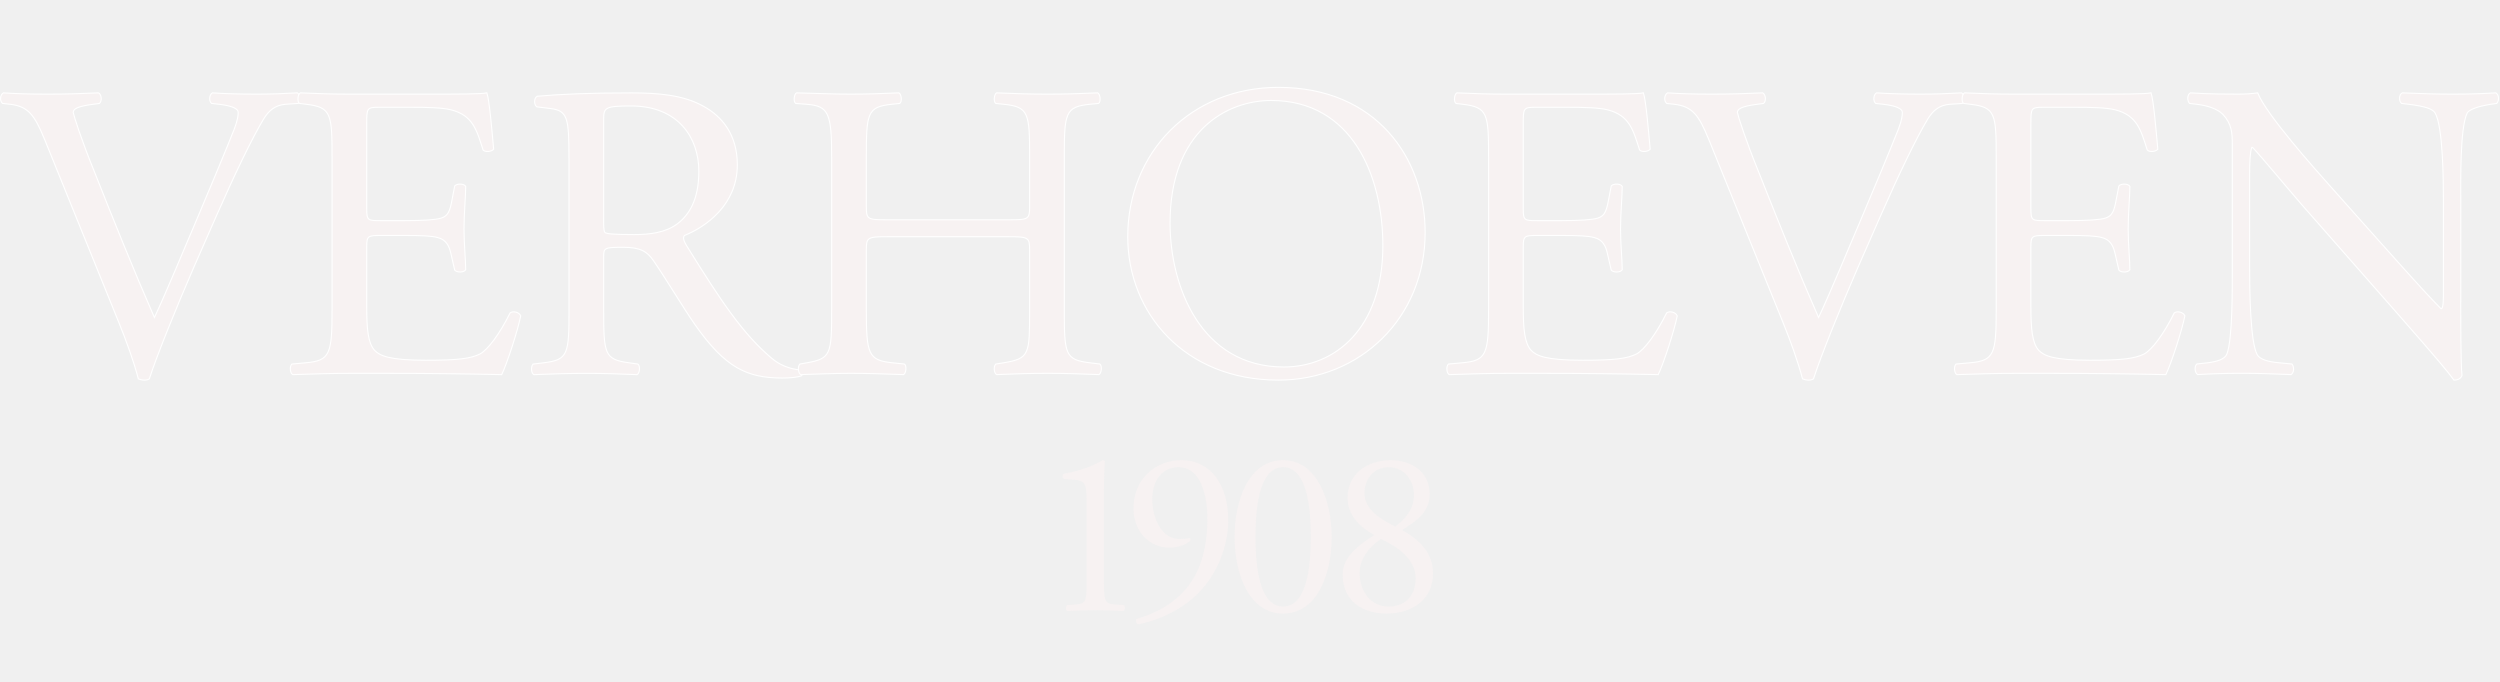
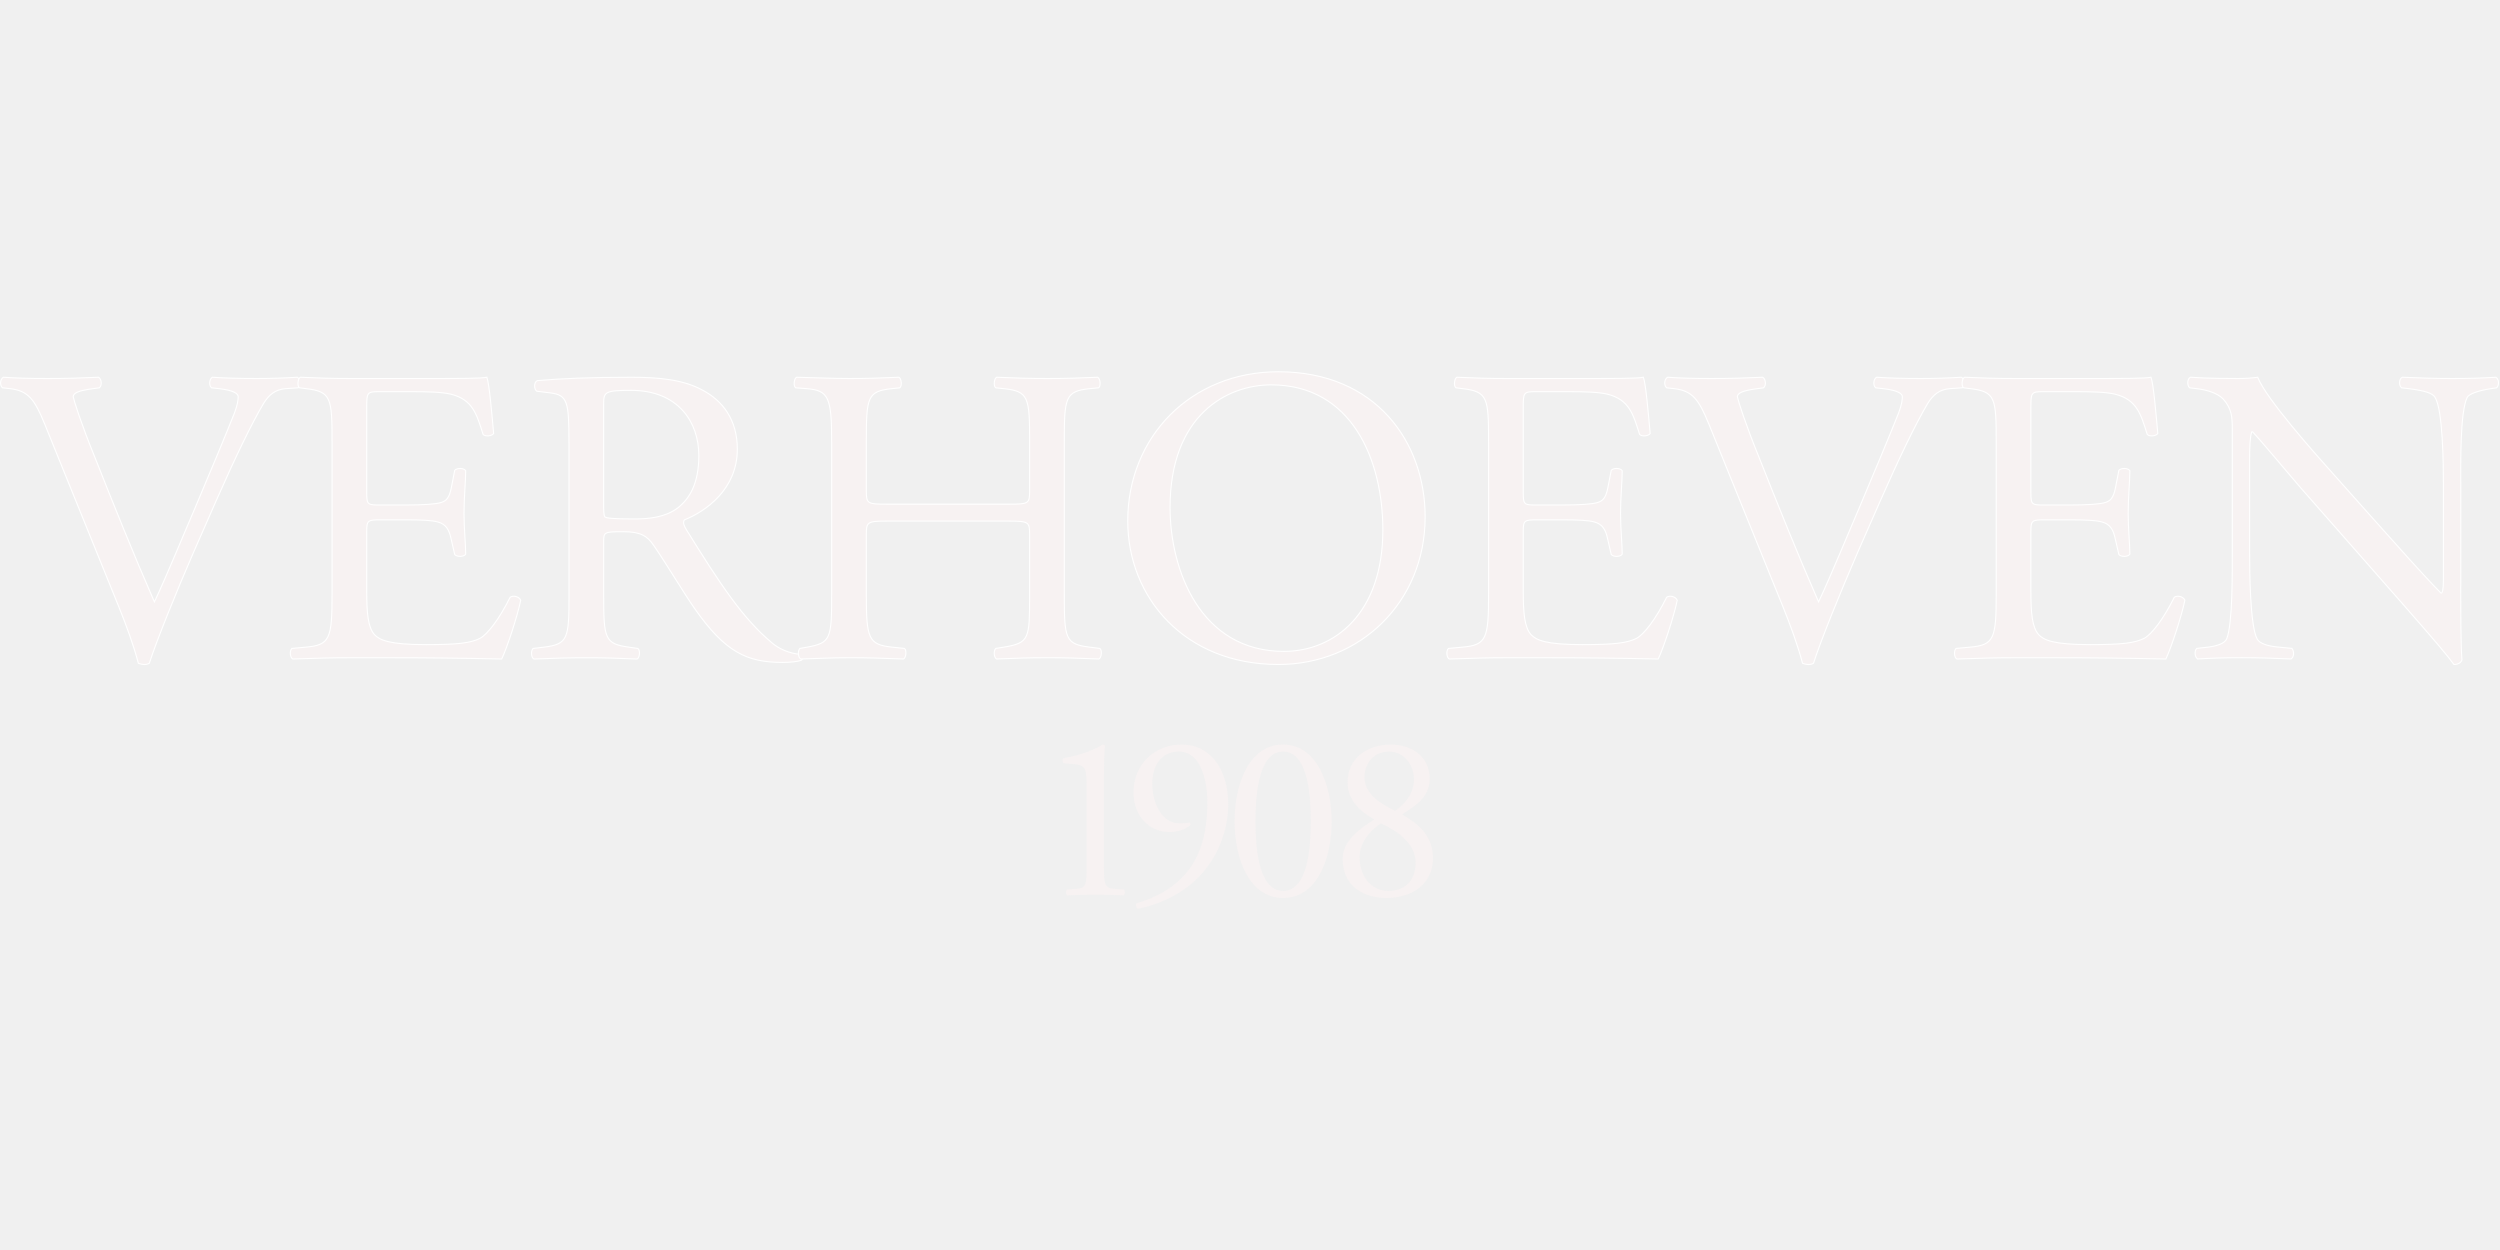
- <svg xmlns="http://www.w3.org/2000/svg" width="1156" height="315" viewBox="0 0 1156 315" fill="none" role="img">
-   <path d="M20.53 64.26C16.03 53.31 13.1 49.2 4.69 48.22L1.17 47.83C-0.2 46.66 -2.38419e-07 43.92 1.56 42.94C7.23 43.33 13.49 43.53 21.9 43.53C30.31 43.53 37.35 43.33 45.57 42.94C46.94 43.72 47.33 46.66 45.96 47.83L43.03 48.22C35.6 49.2 34.03 50.37 33.84 51.94C34.23 53.9 37.56 64.46 43.62 79.33C52.62 102.02 61.62 124.52 71.4 146.82C77.46 133.91 85.68 113.76 90.18 103.39C95.85 90.09 105.05 67.98 108.37 59.57C109.93 55.46 110.13 53.31 110.13 51.94C110.13 50.57 108.17 49.01 101.33 48.22L97.81 47.83C96.44 46.66 96.83 43.72 98.2 42.94C103.68 43.33 111.11 43.53 118.54 43.53C124.99 43.53 131.06 43.33 137.51 42.94C138.88 43.72 138.88 46.85 137.9 47.83L132.03 48.22C127.34 48.61 124.4 50.96 121.86 55.07C116.38 64.26 108.75 80.11 99.95 100.06L89.39 124.12C81.56 142.12 72.37 164.81 69.05 175.18C68.46 175.57 67.68 175.77 66.9 175.77C65.92 175.77 64.94 175.57 63.97 175.18C61.82 166.96 58.3 157.38 54.97 149.16L20.54 64.26H20.53Z" fill="#f7f2f2" stroke="white" stroke-width="0.5" stroke-miterlimit="10" />
-   <path d="M153.54 72.87C153.54 52.53 153.15 49.59 141.61 48.22L138.48 47.83C137.31 47.05 137.7 43.53 138.87 42.94C147.28 43.33 153.93 43.53 161.95 43.53H198.72C211.24 43.53 222.78 43.53 225.13 42.94C226.3 46.26 227.48 60.35 228.26 68.96C227.48 70.13 224.35 70.52 223.37 69.35C220.44 60.16 218.68 53.31 208.5 50.77C204.39 49.79 198.13 49.6 189.52 49.6H175.44C169.57 49.6 169.57 49.99 169.57 57.42V96.54C169.57 102.02 170.16 102.02 176.02 102.02H187.37C195.59 102.02 201.65 101.63 204 100.85C206.35 100.07 207.72 98.89 208.7 94L210.26 85.98C211.24 84.81 214.56 84.81 215.34 86.18C215.34 90.87 214.56 98.5 214.56 105.94C214.56 112.98 215.34 120.42 215.34 124.72C214.56 126.09 211.23 126.09 210.26 124.92L208.5 117.29C207.72 113.77 206.35 110.84 202.43 109.86C199.69 109.08 195 108.88 187.37 108.88H176.02C170.15 108.88 169.57 109.08 169.57 114.16V141.74C169.57 152.11 170.16 158.76 173.29 162.08C175.64 164.43 179.75 166.58 196.96 166.58C212.02 166.58 217.7 165.8 222 163.65C225.52 161.69 230.8 154.85 235.89 144.67C237.26 143.69 240 144.28 240.78 146.04C239.41 152.89 234.52 167.95 231.98 173.23C214.38 172.84 196.97 172.64 179.56 172.64H161.95C153.54 172.64 146.89 172.84 135.35 173.23C134.18 172.64 133.79 169.51 134.96 168.34L141.41 167.75C152.56 166.77 153.54 163.84 153.54 143.3V72.88V72.87Z" fill="#f7f2f2" stroke="white" stroke-width="0.5" stroke-miterlimit="10" />
-   <path d="M263.08 73.07C263.08 54.49 262.49 51.16 254.47 50.18L248.21 49.4C246.84 48.42 246.84 45.29 248.41 44.51C259.36 43.53 272.86 42.95 292.03 42.95C304.16 42.95 315.7 43.93 324.7 48.82C334.09 53.71 340.94 62.51 340.94 76.21C340.94 94.79 326.27 104.97 316.49 108.88C315.51 110.05 316.49 112.01 317.47 113.58C333.12 138.81 343.49 154.46 356.79 165.61C360.12 168.54 365.01 170.7 370.29 171.09C371.27 171.48 371.46 173.05 370.49 173.83C368.73 174.42 365.6 174.81 361.88 174.81C345.25 174.81 335.28 169.92 321.39 150.16C316.3 142.92 308.28 129.42 302.22 120.62C299.29 116.32 296.16 114.36 288.33 114.36C279.53 114.36 279.14 114.56 279.14 118.66V143.31C279.14 163.85 279.53 166.2 290.88 167.76L294.99 168.35C296.16 169.33 295.77 172.65 294.6 173.24C285.8 172.85 279.15 172.65 271.32 172.65C263.1 172.65 256.06 172.85 246.87 173.24C245.7 172.65 245.31 169.72 246.48 168.35L251.37 167.76C262.72 166.39 263.11 163.85 263.11 143.31V73.09L263.08 73.07ZM279.12 101.04C279.12 104.56 279.12 106.71 279.71 107.49C280.3 108.08 283.23 108.47 293.21 108.47C300.25 108.47 307.68 107.69 313.36 103.38C318.64 99.27 323.14 92.43 323.14 79.12C323.14 63.67 313.55 49 291.84 49C279.71 49 279.13 49.78 279.13 55.26V101.03L279.12 101.04Z" fill="#f7f2f2" stroke="white" stroke-width="0.5" stroke-miterlimit="10" />
-   <path d="M410.37 109.45C400.98 109.45 400.59 109.84 400.59 115.71V143.29C400.59 163.83 401.57 166.57 412.52 167.74L418.19 168.33C419.36 169.11 418.97 172.63 417.8 173.22C407.24 172.83 400.59 172.63 392.96 172.63C384.55 172.63 377.9 173.02 370.27 173.22C369.1 172.63 368.71 169.5 369.88 168.33L373.21 167.74C384.16 165.78 384.56 163.83 384.56 143.29V72.87C384.56 52.33 383.19 49 373.02 48.22L367.93 47.83C366.76 47.05 367.15 43.53 368.32 42.94C377.91 43.14 384.56 43.53 392.97 43.53C400.6 43.53 407.25 43.33 415.66 42.94C416.83 43.53 417.22 47.05 416.05 47.83L412.33 48.22C400.98 49.39 400.59 52.33 400.59 72.87V95.37C400.59 101.43 400.98 101.63 410.37 101.63H466.32C475.71 101.63 476.1 101.43 476.1 95.37V72.87C476.1 52.33 475.71 49.4 464.17 48.22L460.45 47.83C459.28 47.05 459.67 43.53 460.84 42.94C469.84 43.33 476.49 43.53 484.51 43.53C492.53 43.53 498.79 43.33 507.59 42.94C508.76 43.53 509.16 47.05 507.98 47.83L503.87 48.22C492.52 49.39 492.13 52.33 492.13 72.87V143.29C492.13 163.83 492.52 166.37 503.87 167.74L508.56 168.33C509.73 169.11 509.34 172.63 508.17 173.22C498.78 172.83 492.13 172.63 484.5 172.63C476.48 172.63 469.44 172.83 460.83 173.22C459.66 172.63 459.27 169.5 460.44 168.33L464.16 167.74C476.09 165.78 476.09 163.83 476.09 143.29V115.71C476.09 109.84 475.7 109.45 466.31 109.45H410.36H410.37Z" fill="#f7f2f2" stroke="white" stroke-width="0.5" stroke-miterlimit="10" />
-   <path d="M521.47 109.45C521.47 70.33 550.81 40.4 591.11 40.4C636.3 40.4 658.99 73.07 658.99 107.49C658.99 147.01 628.87 175.76 591.11 175.76C547.68 175.76 521.47 144.66 521.47 109.45ZM639.43 113.56C639.43 81.28 625.15 46.46 587.79 46.46C567.45 46.46 541.04 60.35 541.04 103.19C541.04 132.14 555.12 169.7 593.66 169.7C617.13 169.7 639.43 152.09 639.43 113.56Z" fill="#f7f2f2" stroke="white" stroke-width="0.5" stroke-miterlimit="10" />
-   <path d="M688.32 72.87C688.32 52.53 687.93 49.59 676.39 48.22L673.26 47.83C672.09 47.05 672.48 43.53 673.65 42.94C682.06 43.33 688.71 43.53 696.73 43.53H733.5C746.02 43.53 757.56 43.53 759.91 42.94C761.08 46.26 762.26 60.35 763.04 68.96C762.26 70.13 759.13 70.52 758.15 69.35C755.22 60.16 753.46 53.31 743.28 50.77C739.17 49.79 732.91 49.6 724.3 49.6H710.22C704.35 49.6 704.35 49.99 704.35 57.42V96.54C704.35 102.02 704.94 102.02 710.8 102.02H722.15C730.37 102.02 736.43 101.63 738.78 100.85C741.13 100.07 742.5 98.89 743.48 94L745.04 85.98C746.02 84.81 749.34 84.81 750.12 86.18C750.12 90.87 749.34 98.5 749.34 105.94C749.34 112.98 750.12 120.42 750.12 124.72C749.34 126.09 746.01 126.09 745.04 124.92L743.28 117.29C742.5 113.77 741.13 110.84 737.21 109.86C734.47 109.08 729.78 108.88 722.15 108.88H710.8C704.93 108.88 704.35 109.08 704.35 114.16V141.74C704.35 152.11 704.94 158.76 708.07 162.08C710.42 164.43 714.53 166.58 731.74 166.58C746.8 166.58 752.48 165.8 756.78 163.65C760.3 161.69 765.58 154.85 770.67 144.67C772.04 143.69 774.78 144.28 775.56 146.04C774.19 152.89 769.3 167.95 766.76 173.23C749.16 172.84 731.75 172.64 714.34 172.64H696.73C688.32 172.64 681.67 172.84 670.13 173.23C668.96 172.64 668.57 169.51 669.74 168.34L676.19 167.75C687.34 166.77 688.32 163.84 688.32 143.3V72.88V72.87Z" fill="#f7f2f2" stroke="white" stroke-width="0.5" stroke-miterlimit="10" />
-   <path d="M790.04 64.26C785.54 53.31 782.61 49.2 774.2 48.22L770.68 47.83C769.31 46.66 769.51 43.92 771.07 42.94C776.74 43.33 783 43.53 791.41 43.53C799.82 43.53 806.86 43.33 815.08 42.94C816.45 43.72 816.84 46.66 815.47 47.83L812.54 48.22C805.11 49.2 803.54 50.37 803.35 51.94C803.74 53.9 807.07 64.46 813.13 79.33C822.13 102.02 831.13 124.52 840.91 146.82C846.97 133.91 855.19 113.76 859.69 103.39C865.36 90.09 874.56 67.98 877.88 59.57C879.44 55.46 879.64 53.31 879.64 51.94C879.64 50.57 877.68 49.01 870.84 48.22L867.32 47.83C865.95 46.66 866.34 43.72 867.71 42.94C873.19 43.33 880.62 43.53 888.05 43.53C894.5 43.53 900.57 43.33 907.02 42.94C908.39 43.72 908.39 46.85 907.41 47.83L901.54 48.22C896.85 48.61 893.91 50.96 891.37 55.07C885.89 64.26 878.26 80.11 869.46 100.06L858.9 124.12C851.07 142.12 841.88 164.81 838.56 175.18C837.97 175.57 837.19 175.77 836.41 175.77C835.43 175.77 834.45 175.57 833.48 175.18C831.33 166.96 827.81 157.38 824.48 149.16L790.05 64.26H790.04Z" fill="#f7f2f2" stroke="white" stroke-width="0.5" stroke-miterlimit="10" />
-   <path d="M923.05 72.87C923.05 52.53 922.66 49.59 911.12 48.22L907.99 47.83C906.82 47.05 907.21 43.53 908.38 42.94C916.79 43.33 923.44 43.53 931.46 43.53H968.23C980.75 43.53 992.29 43.53 994.64 42.94C995.81 46.26 996.99 60.35 997.77 68.96C996.99 70.13 993.86 70.52 992.88 69.35C989.95 60.16 988.19 53.31 978.01 50.77C973.9 49.79 967.64 49.6 959.03 49.6H944.95C939.08 49.6 939.08 49.99 939.08 57.42V96.54C939.08 102.02 939.67 102.02 945.53 102.02H956.88C965.1 102.02 971.16 101.63 973.51 100.85C975.86 100.07 977.23 98.89 978.21 94L979.77 85.98C980.75 84.81 984.07 84.81 984.85 86.18C984.85 90.87 984.07 98.5 984.07 105.94C984.07 112.98 984.85 120.42 984.85 124.72C984.07 126.09 980.74 126.09 979.77 124.92L978.01 117.29C977.23 113.77 975.86 110.84 971.94 109.86C969.2 109.08 964.51 108.88 956.88 108.88H945.53C939.66 108.88 939.08 109.08 939.08 114.16V141.74C939.08 152.11 939.67 158.76 942.8 162.08C945.15 164.43 949.26 166.58 966.47 166.58C981.53 166.58 987.21 165.8 991.51 163.65C995.03 161.69 1000.31 154.85 1005.4 144.67C1006.77 143.69 1009.51 144.28 1010.29 146.04C1008.92 152.89 1004.03 167.95 1001.49 173.23C983.89 172.84 966.48 172.64 949.07 172.64H931.46C923.05 172.64 916.4 172.84 904.86 173.23C903.69 172.64 903.3 169.51 904.47 168.34L910.92 167.75C922.07 166.77 923.05 163.84 923.05 143.3V72.88V72.87Z" fill="#f7f2f2" stroke="white" stroke-width="0.5" stroke-miterlimit="10" />
-   <path d="M1137.83 139.38C1137.83 145.25 1137.83 168.53 1138.42 173.61C1138.03 174.78 1136.86 175.76 1134.7 175.76C1132.35 172.44 1126.68 165.59 1109.66 146.22L1064.28 94.58C1059 88.52 1045.7 72.48 1041.59 68.17H1041.2C1040.42 70.52 1040.22 75.02 1040.22 80.88V123.52C1040.22 132.71 1040.42 158.14 1043.74 164.01C1044.91 166.16 1048.83 167.33 1053.72 167.73L1059.79 168.32C1060.96 169.88 1060.77 172.23 1059.4 173.21C1050.6 172.82 1043.75 172.62 1036.51 172.62C1028.29 172.62 1023.01 172.82 1016.17 173.21C1014.8 172.23 1014.61 169.49 1015.78 168.32L1021.06 167.73C1025.56 167.14 1028.69 165.97 1029.67 163.82C1032.41 156.78 1032.21 132.91 1032.21 123.52V66.99C1032.21 61.51 1032.01 57.4 1027.91 52.91C1025.17 50.17 1020.48 48.8 1015.78 48.22L1012.46 47.83C1011.29 46.66 1011.29 43.72 1012.85 42.94C1021.07 43.53 1031.43 43.53 1034.95 43.53C1038.08 43.53 1041.4 43.33 1043.95 42.94C1047.86 52.92 1070.95 78.74 1077.4 85.97L1096.38 107.29C1109.88 122.35 1119.46 133.31 1128.66 142.7H1129.05C1129.83 141.72 1129.83 138.59 1129.83 134.48V92.62C1129.83 83.43 1129.63 58 1125.92 52.13C1124.75 50.37 1121.62 49.2 1113.79 48.22L1110.47 47.83C1109.1 46.66 1109.3 43.53 1110.86 42.94C1119.86 43.33 1126.51 43.53 1133.94 43.53C1142.35 43.53 1147.44 43.33 1154.09 42.94C1155.65 43.92 1155.65 46.66 1154.48 47.83L1151.74 48.22C1145.48 49.2 1141.57 50.76 1140.79 52.33C1137.46 59.37 1137.86 83.63 1137.86 92.63V139.38H1137.83Z" fill="#f7f2f2" stroke="white" stroke-width="0.5" stroke-miterlimit="10" />
-   <path d="M502.45 232.09C502.45 224.72 502.13 222.33 497.24 221.9L492.03 221.46C491.16 221.03 491.06 219.51 491.92 219.07C501.03 217.44 507 214.63 509.83 212.78C510.26 212.78 510.7 213 510.91 213.32C510.7 215.27 510.47 220.7 510.47 226.88V268.96C510.47 277.31 510.69 279.15 515.13 279.48L519.69 279.81C520.34 280.46 520.24 282.2 519.48 282.52C515.26 282.3 510.37 282.19 506.57 282.19C502.77 282.19 497.79 282.3 493.55 282.52C492.79 282.19 492.68 280.46 493.34 279.81L497.79 279.48C502.35 279.15 502.45 277.31 502.45 268.96V232.08V232.09Z" fill="#f7f2f2" />
-   <path d="M532.81 231C532.81 239.46 537.03 249.22 545.28 249.22C548 249.22 548.76 249.11 550.05 248.79C550.49 249.01 550.6 249.66 550.38 250.09C548.21 251.94 544.84 253.23 540.61 253.23C531.83 253.23 524.13 246.18 524.13 234.9C524.13 221.89 533.99 212.78 546.36 212.78C559.92 212.78 567.94 224.49 567.94 240.44C567.94 252.26 563.06 266.36 552 276.23C543.97 283.39 533.45 287.4 526.18 288.7C525.31 288.37 524.99 286.75 525.53 286.2C532.04 284.25 537.47 281.65 541.58 278.61C551.56 271.24 558.29 260.06 558.29 239.56C558.29 229.69 555.47 216.02 544.95 216.02C538.01 216.02 532.8 221.34 532.8 230.99L532.81 231Z" fill="#f7f2f2" />
-   <path d="M615.77 248.25C615.77 265.28 609.16 283.72 593.32 283.72C577.48 283.72 570.87 265.28 570.87 248.25C570.87 231.22 577.49 212.78 593.32 212.78C609.15 212.78 615.77 231.87 615.77 248.25ZM580.53 248.25C580.53 258.44 581.4 280.47 593.32 280.47C605.24 280.47 606.12 258.45 606.12 248.25C606.12 238.05 605.25 216.03 593.32 216.03C581.39 216.03 580.53 238.05 580.53 248.25Z" fill="#f7f2f2" />
-   <path d="M661.09 228.62C661.09 237.51 653.72 241.53 648.3 245.11C655.78 249.34 662.61 254.98 662.61 265.28C662.61 276.78 653.61 283.72 640.92 283.72C631.27 283.72 620.85 278.84 620.85 265.61C620.85 257.48 628.34 251.95 635.49 247.39C629.2 243.92 623.23 238.71 623.13 230.36C623.02 219.3 632.03 212.79 643.09 212.79C652.75 212.79 661.09 218.21 661.09 228.63V228.62ZM654.59 267.34C654.59 258.77 646.45 252.81 638.54 249.23C631.38 254.11 628.67 259.97 628.67 264.63C628.67 273.74 633.99 280.47 642.02 280.47C650.05 280.47 654.6 275.26 654.6 267.34H654.59ZM630.94 228.08C630.94 235.56 638.32 240.12 645.15 243.48C650.13 239.9 653.82 235.02 653.82 228.84C653.82 222.22 649.26 216.04 642.32 216.04C634.83 216.04 630.93 221.79 630.93 228.08H630.94Z" fill="#f7f2f2" />
+ <svg xmlns="http://www.w3.org/2000/svg" width="240" height="120" viewBox="0 0 240 120" fill="none" role="img">
+   <g transform="translate(0.000 27.301) scale(0.207612) translate(-0.0 -0.0)">
+     <path d="M20.53 64.26C16.03 53.31 13.1 49.2 4.69 48.22L1.17 47.83C-0.2 46.66 -2.38419e-07 43.92 1.56 42.94C7.23 43.33 13.49 43.53 21.9 43.53C30.31 43.53 37.35 43.33 45.57 42.94C46.94 43.72 47.33 46.66 45.96 47.83L43.03 48.22C35.6 49.2 34.03 50.37 33.84 51.94C34.23 53.9 37.56 64.46 43.62 79.33C52.62 102.02 61.62 124.52 71.4 146.82C77.46 133.91 85.68 113.76 90.18 103.39C95.85 90.09 105.05 67.98 108.37 59.57C109.93 55.46 110.13 53.31 110.13 51.94C110.13 50.57 108.17 49.01 101.33 48.22L97.81 47.83C96.44 46.66 96.83 43.72 98.2 42.94C103.68 43.33 111.11 43.53 118.54 43.53C124.99 43.53 131.06 43.33 137.51 42.94C138.88 43.72 138.88 46.85 137.9 47.83L132.03 48.22C127.34 48.61 124.4 50.96 121.86 55.07C116.38 64.26 108.75 80.11 99.95 100.06L89.39 124.12C81.56 142.12 72.37 164.81 69.05 175.18C68.46 175.57 67.68 175.77 66.9 175.77C65.92 175.77 64.94 175.57 63.97 175.18C61.82 166.96 58.3 157.38 54.97 149.16L20.54 64.26H20.53Z" fill="#f7f2f2" stroke="white" stroke-width="0.5" stroke-miterlimit="10" />
+     <path d="M153.54 72.87C153.54 52.53 153.15 49.59 141.61 48.22L138.48 47.83C137.31 47.05 137.7 43.53 138.87 42.94C147.28 43.33 153.93 43.53 161.95 43.53H198.72C211.24 43.53 222.78 43.53 225.13 42.94C226.3 46.26 227.48 60.35 228.26 68.96C227.48 70.13 224.35 70.52 223.37 69.35C220.44 60.16 218.68 53.31 208.5 50.77C204.39 49.79 198.13 49.6 189.52 49.6H175.44C169.57 49.6 169.57 49.99 169.57 57.42V96.54C169.57 102.02 170.16 102.02 176.02 102.02H187.37C195.59 102.02 201.65 101.63 204 100.85C206.35 100.07 207.72 98.89 208.7 94L210.26 85.98C211.24 84.81 214.56 84.81 215.34 86.18C215.34 90.87 214.56 98.5 214.56 105.94C214.56 112.98 215.34 120.42 215.34 124.72C214.56 126.09 211.23 126.09 210.26 124.92L208.5 117.29C207.72 113.77 206.35 110.84 202.43 109.86C199.69 109.08 195 108.88 187.37 108.88H176.02C170.15 108.88 169.57 109.08 169.57 114.16V141.74C169.57 152.11 170.16 158.76 173.29 162.08C175.64 164.43 179.75 166.58 196.96 166.58C212.02 166.58 217.7 165.8 222 163.65C225.52 161.69 230.8 154.85 235.89 144.67C237.26 143.69 240 144.28 240.78 146.04C239.41 152.89 234.52 167.95 231.98 173.23C214.38 172.84 196.97 172.64 179.56 172.64H161.95C153.54 172.64 146.89 172.84 135.35 173.23C134.18 172.64 133.79 169.51 134.96 168.34L141.41 167.75C152.56 166.77 153.54 163.84 153.54 143.3V72.88V72.87Z" fill="#f7f2f2" stroke="white" stroke-width="0.5" stroke-miterlimit="10" />
+     <path d="M263.08 73.07C263.08 54.49 262.49 51.16 254.47 50.18L248.21 49.4C246.84 48.42 246.84 45.29 248.41 44.51C259.36 43.53 272.86 42.95 292.03 42.95C304.16 42.95 315.7 43.93 324.7 48.82C334.09 53.71 340.94 62.51 340.94 76.21C340.94 94.79 326.27 104.97 316.49 108.88C315.51 110.05 316.49 112.01 317.47 113.58C333.12 138.81 343.49 154.46 356.79 165.61C360.12 168.54 365.01 170.7 370.29 171.09C371.27 171.48 371.46 173.05 370.49 173.83C368.73 174.42 365.6 174.81 361.88 174.81C345.25 174.81 335.28 169.92 321.39 150.16C316.3 142.92 308.28 129.42 302.22 120.62C299.29 116.32 296.16 114.36 288.33 114.36C279.53 114.36 279.14 114.56 279.14 118.66V143.31C279.14 163.85 279.53 166.2 290.88 167.76L294.99 168.35C296.16 169.33 295.77 172.65 294.6 173.24C285.8 172.85 279.15 172.65 271.32 172.65C263.1 172.65 256.06 172.85 246.87 173.24C245.7 172.65 245.31 169.72 246.48 168.35L251.37 167.76C262.72 166.39 263.11 163.85 263.11 143.31V73.09L263.08 73.07ZM279.12 101.04C279.12 104.56 279.12 106.71 279.71 107.49C280.3 108.08 283.23 108.47 293.21 108.47C300.25 108.47 307.68 107.69 313.36 103.38C318.64 99.27 323.14 92.43 323.14 79.12C323.14 63.67 313.55 49 291.84 49C279.71 49 279.13 49.78 279.13 55.26V101.03L279.12 101.04Z" fill="#f7f2f2" stroke="white" stroke-width="0.5" stroke-miterlimit="10" />
+     <path d="M410.37 109.45C400.98 109.45 400.59 109.84 400.59 115.71V143.29C400.59 163.83 401.57 166.57 412.52 167.74L418.19 168.33C419.36 169.11 418.97 172.63 417.8 173.22C407.24 172.83 400.59 172.63 392.96 172.63C384.55 172.63 377.9 173.02 370.27 173.22C369.1 172.63 368.71 169.5 369.88 168.33L373.21 167.74C384.16 165.78 384.56 163.83 384.56 143.29V72.87C384.56 52.33 383.19 49 373.02 48.22L367.93 47.83C366.76 47.05 367.15 43.53 368.32 42.94C377.91 43.14 384.56 43.53 392.97 43.53C400.6 43.53 407.25 43.33 415.66 42.94C416.83 43.53 417.22 47.05 416.05 47.83L412.33 48.22C400.98 49.39 400.59 52.33 400.59 72.87V95.37C400.59 101.43 400.98 101.63 410.37 101.63H466.32C475.71 101.63 476.1 101.43 476.1 95.37V72.87C476.1 52.33 475.71 49.4 464.17 48.22L460.45 47.83C459.28 47.05 459.67 43.53 460.84 42.94C469.84 43.33 476.49 43.53 484.51 43.53C492.53 43.53 498.79 43.33 507.59 42.94C508.76 43.53 509.16 47.05 507.98 47.83L503.87 48.22C492.52 49.39 492.13 52.33 492.13 72.87V143.29C492.13 163.83 492.52 166.37 503.87 167.74L508.56 168.33C509.73 169.11 509.34 172.63 508.17 173.22C498.78 172.83 492.13 172.63 484.5 172.63C476.48 172.63 469.44 172.83 460.83 173.22C459.66 172.63 459.27 169.5 460.44 168.33L464.16 167.74C476.09 165.78 476.09 163.83 476.09 143.29V115.71C476.09 109.84 475.7 109.45 466.31 109.45H410.36H410.37Z" fill="#f7f2f2" stroke="white" stroke-width="0.5" stroke-miterlimit="10" />
+     <path d="M521.47 109.45C521.47 70.33 550.81 40.4 591.11 40.4C636.3 40.4 658.99 73.07 658.99 107.49C658.99 147.01 628.87 175.76 591.11 175.76C547.68 175.76 521.47 144.66 521.47 109.45ZM639.43 113.56C639.43 81.28 625.15 46.46 587.79 46.46C567.45 46.46 541.04 60.35 541.04 103.19C541.04 132.14 555.12 169.7 593.66 169.7C617.13 169.7 639.43 152.09 639.43 113.56Z" fill="#f7f2f2" stroke="white" stroke-width="0.5" stroke-miterlimit="10" />
+     <path d="M688.32 72.87C688.32 52.53 687.93 49.59 676.39 48.22L673.26 47.83C672.09 47.05 672.48 43.53 673.65 42.94C682.06 43.33 688.71 43.53 696.73 43.53H733.5C746.02 43.53 757.56 43.53 759.91 42.94C761.08 46.26 762.26 60.35 763.04 68.96C762.26 70.13 759.13 70.52 758.15 69.35C755.22 60.16 753.46 53.31 743.28 50.77C739.17 49.79 732.91 49.6 724.3 49.6H710.22C704.35 49.6 704.35 49.99 704.35 57.42V96.54C704.35 102.02 704.94 102.02 710.8 102.02H722.15C730.37 102.02 736.43 101.63 738.78 100.85C741.13 100.07 742.5 98.89 743.48 94L745.04 85.98C746.02 84.81 749.34 84.81 750.12 86.18C750.12 90.87 749.34 98.5 749.34 105.94C749.34 112.98 750.12 120.42 750.12 124.72C749.34 126.09 746.01 126.09 745.04 124.92L743.28 117.29C742.5 113.77 741.13 110.84 737.21 109.86C734.47 109.08 729.78 108.88 722.15 108.88H710.8C704.93 108.88 704.35 109.08 704.35 114.16V141.74C704.35 152.11 704.94 158.76 708.07 162.08C710.42 164.43 714.53 166.58 731.74 166.58C746.8 166.58 752.48 165.8 756.78 163.65C760.3 161.69 765.58 154.85 770.67 144.67C772.04 143.69 774.78 144.28 775.56 146.04C774.19 152.89 769.3 167.95 766.76 173.23C749.16 172.84 731.75 172.64 714.34 172.64H696.73C688.32 172.64 681.67 172.84 670.13 173.23C668.96 172.64 668.57 169.51 669.74 168.34L676.19 167.75C687.34 166.77 688.32 163.84 688.32 143.3V72.88V72.87Z" fill="#f7f2f2" stroke="white" stroke-width="0.5" stroke-miterlimit="10" />
+     <path d="M790.04 64.26C785.54 53.31 782.61 49.2 774.2 48.22L770.68 47.83C769.31 46.66 769.51 43.92 771.07 42.94C776.74 43.33 783 43.53 791.41 43.53C799.82 43.53 806.86 43.33 815.08 42.94C816.45 43.72 816.84 46.66 815.47 47.83L812.54 48.22C805.11 49.2 803.54 50.37 803.35 51.94C803.74 53.9 807.07 64.46 813.13 79.33C822.13 102.02 831.13 124.52 840.91 146.82C846.97 133.91 855.19 113.76 859.69 103.39C865.36 90.09 874.56 67.98 877.88 59.57C879.44 55.46 879.64 53.31 879.64 51.94C879.64 50.57 877.68 49.01 870.84 48.22L867.32 47.83C865.95 46.66 866.34 43.72 867.71 42.94C873.19 43.33 880.62 43.53 888.05 43.53C894.5 43.53 900.57 43.33 907.02 42.94C908.39 43.72 908.39 46.85 907.41 47.83L901.54 48.22C896.85 48.61 893.91 50.96 891.37 55.07C885.89 64.26 878.26 80.11 869.46 100.06L858.9 124.12C851.07 142.12 841.88 164.81 838.56 175.18C837.97 175.57 837.19 175.77 836.41 175.77C835.43 175.77 834.45 175.57 833.48 175.18C831.33 166.96 827.81 157.38 824.48 149.16L790.05 64.26H790.04Z" fill="#f7f2f2" stroke="white" stroke-width="0.5" stroke-miterlimit="10" />
+     <path d="M923.05 72.87C923.05 52.53 922.66 49.59 911.12 48.22L907.99 47.83C906.82 47.05 907.21 43.53 908.38 42.94C916.79 43.33 923.44 43.53 931.46 43.53H968.23C980.75 43.53 992.29 43.53 994.64 42.94C995.81 46.26 996.99 60.35 997.77 68.96C996.99 70.13 993.86 70.52 992.88 69.35C989.95 60.16 988.19 53.31 978.01 50.77C973.9 49.79 967.64 49.6 959.03 49.6H944.95C939.08 49.6 939.08 49.99 939.08 57.42V96.54C939.08 102.02 939.67 102.02 945.53 102.02H956.88C965.1 102.02 971.16 101.63 973.51 100.85C975.86 100.07 977.23 98.89 978.21 94L979.77 85.98C980.75 84.81 984.07 84.81 984.85 86.18C984.85 90.87 984.07 98.5 984.07 105.94C984.07 112.98 984.85 120.42 984.85 124.72C984.07 126.09 980.74 126.09 979.77 124.92L978.01 117.29C977.23 113.77 975.86 110.84 971.94 109.86C969.2 109.08 964.51 108.88 956.88 108.88H945.53C939.66 108.88 939.08 109.08 939.08 114.16V141.74C939.08 152.11 939.67 158.76 942.8 162.08C945.15 164.43 949.26 166.58 966.47 166.58C981.53 166.58 987.21 165.8 991.51 163.65C995.03 161.69 1000.31 154.85 1005.4 144.67C1006.77 143.69 1009.51 144.28 1010.29 146.04C1008.92 152.89 1004.03 167.95 1001.49 173.23C983.89 172.84 966.48 172.64 949.07 172.64H931.46C923.05 172.64 916.4 172.84 904.86 173.23C903.69 172.64 903.3 169.51 904.47 168.34L910.92 167.75C922.07 166.77 923.05 163.84 923.05 143.3V72.88V72.87Z" fill="#f7f2f2" stroke="white" stroke-width="0.5" stroke-miterlimit="10" />
+     <path d="M1137.83 139.38C1137.83 145.25 1137.83 168.53 1138.42 173.61C1138.03 174.78 1136.86 175.76 1134.7 175.76C1132.35 172.44 1126.68 165.59 1109.66 146.22L1064.28 94.58C1059 88.52 1045.7 72.48 1041.59 68.17H1041.2C1040.42 70.52 1040.22 75.02 1040.22 80.88V123.52C1040.22 132.71 1040.42 158.14 1043.74 164.01C1044.91 166.16 1048.83 167.33 1053.72 167.73L1059.79 168.32C1060.96 169.88 1060.77 172.23 1059.4 173.21C1050.6 172.82 1043.75 172.62 1036.51 172.62C1028.29 172.62 1023.01 172.82 1016.17 173.21C1014.8 172.23 1014.61 169.49 1015.78 168.32L1021.06 167.73C1025.56 167.14 1028.69 165.97 1029.67 163.82C1032.41 156.78 1032.21 132.91 1032.21 123.52V66.99C1032.21 61.51 1032.01 57.4 1027.91 52.91C1025.17 50.17 1020.48 48.8 1015.78 48.22L1012.46 47.83C1011.29 46.66 1011.29 43.72 1012.85 42.94C1021.07 43.53 1031.43 43.53 1034.95 43.53C1038.08 43.53 1041.4 43.33 1043.95 42.94C1047.86 52.92 1070.95 78.74 1077.4 85.97L1096.38 107.29C1109.88 122.35 1119.46 133.31 1128.66 142.7H1129.05C1129.83 141.72 1129.83 138.59 1129.83 134.48V92.62C1129.83 83.43 1129.63 58 1125.92 52.13C1124.75 50.37 1121.62 49.2 1113.79 48.22L1110.47 47.83C1109.1 46.66 1109.3 43.53 1110.86 42.94C1119.86 43.33 1126.51 43.53 1133.94 43.53C1142.35 43.53 1147.44 43.33 1154.09 42.94C1155.65 43.92 1155.65 46.66 1154.48 47.83L1151.74 48.22C1145.48 49.2 1141.57 50.76 1140.79 52.33C1137.46 59.37 1137.86 83.63 1137.86 92.63V139.38H1137.83Z" fill="#f7f2f2" stroke="white" stroke-width="0.5" stroke-miterlimit="10" />
+     <path d="M502.45 232.09C502.45 224.72 502.13 222.33 497.24 221.9L492.03 221.46C491.16 221.03 491.06 219.51 491.92 219.07C501.03 217.44 507 214.63 509.83 212.78C510.26 212.78 510.7 213 510.91 213.32C510.7 215.27 510.47 220.7 510.47 226.88V268.96C510.47 277.31 510.69 279.15 515.13 279.48L519.69 279.81C520.34 280.46 520.24 282.2 519.48 282.52C515.26 282.3 510.37 282.19 506.57 282.19C502.77 282.19 497.79 282.3 493.55 282.52C492.79 282.19 492.68 280.46 493.34 279.81L497.79 279.48C502.35 279.15 502.45 277.31 502.45 268.96V232.08V232.09Z" fill="#f7f2f2" />
+     <path d="M532.81 231C532.81 239.46 537.03 249.22 545.28 249.22C548 249.22 548.76 249.11 550.05 248.79C550.49 249.01 550.6 249.66 550.38 250.09C548.21 251.94 544.84 253.23 540.61 253.23C531.83 253.23 524.13 246.18 524.13 234.9C524.13 221.89 533.99 212.78 546.36 212.78C559.92 212.78 567.94 224.49 567.94 240.44C567.94 252.26 563.06 266.36 552 276.23C543.97 283.39 533.45 287.4 526.18 288.7C525.31 288.37 524.99 286.75 525.53 286.2C532.04 284.25 537.47 281.65 541.58 278.61C551.56 271.24 558.29 260.06 558.29 239.56C558.29 229.69 555.47 216.02 544.95 216.02C538.01 216.02 532.8 221.34 532.8 230.99L532.81 231Z" fill="#f7f2f2" />
+     <path d="M615.77 248.25C615.77 265.28 609.16 283.72 593.32 283.72C577.48 283.72 570.87 265.28 570.87 248.25C570.87 231.22 577.49 212.78 593.32 212.78C609.15 212.78 615.77 231.87 615.77 248.25ZM580.53 248.25C580.53 258.44 581.4 280.47 593.32 280.47C605.24 280.47 606.12 258.45 606.12 248.25C606.12 238.05 605.25 216.03 593.32 216.03C581.39 216.03 580.53 238.05 580.53 248.25Z" fill="#f7f2f2" />
+     <path d="M661.09 228.62C661.09 237.51 653.72 241.53 648.3 245.11C655.78 249.34 662.61 254.98 662.61 265.28C662.61 276.78 653.61 283.72 640.92 283.72C631.27 283.72 620.85 278.84 620.85 265.61C620.85 257.48 628.34 251.95 635.49 247.39C629.2 243.92 623.23 238.71 623.13 230.36C623.02 219.3 632.03 212.79 643.09 212.79C652.75 212.79 661.09 218.21 661.09 228.63V228.62ZM654.59 267.34C654.59 258.77 646.45 252.81 638.54 249.23C631.38 254.11 628.67 259.97 628.67 264.63C628.67 273.74 633.99 280.47 642.02 280.47C650.05 280.47 654.6 275.26 654.6 267.34H654.59ZM630.94 228.08C630.94 235.56 638.32 240.12 645.15 243.48C650.13 239.9 653.82 235.02 653.82 228.84C653.82 222.22 649.26 216.04 642.32 216.04C634.83 216.04 630.93 221.79 630.93 228.08H630.94Z" fill="#f7f2f2" />
+   </g>
</svg>
